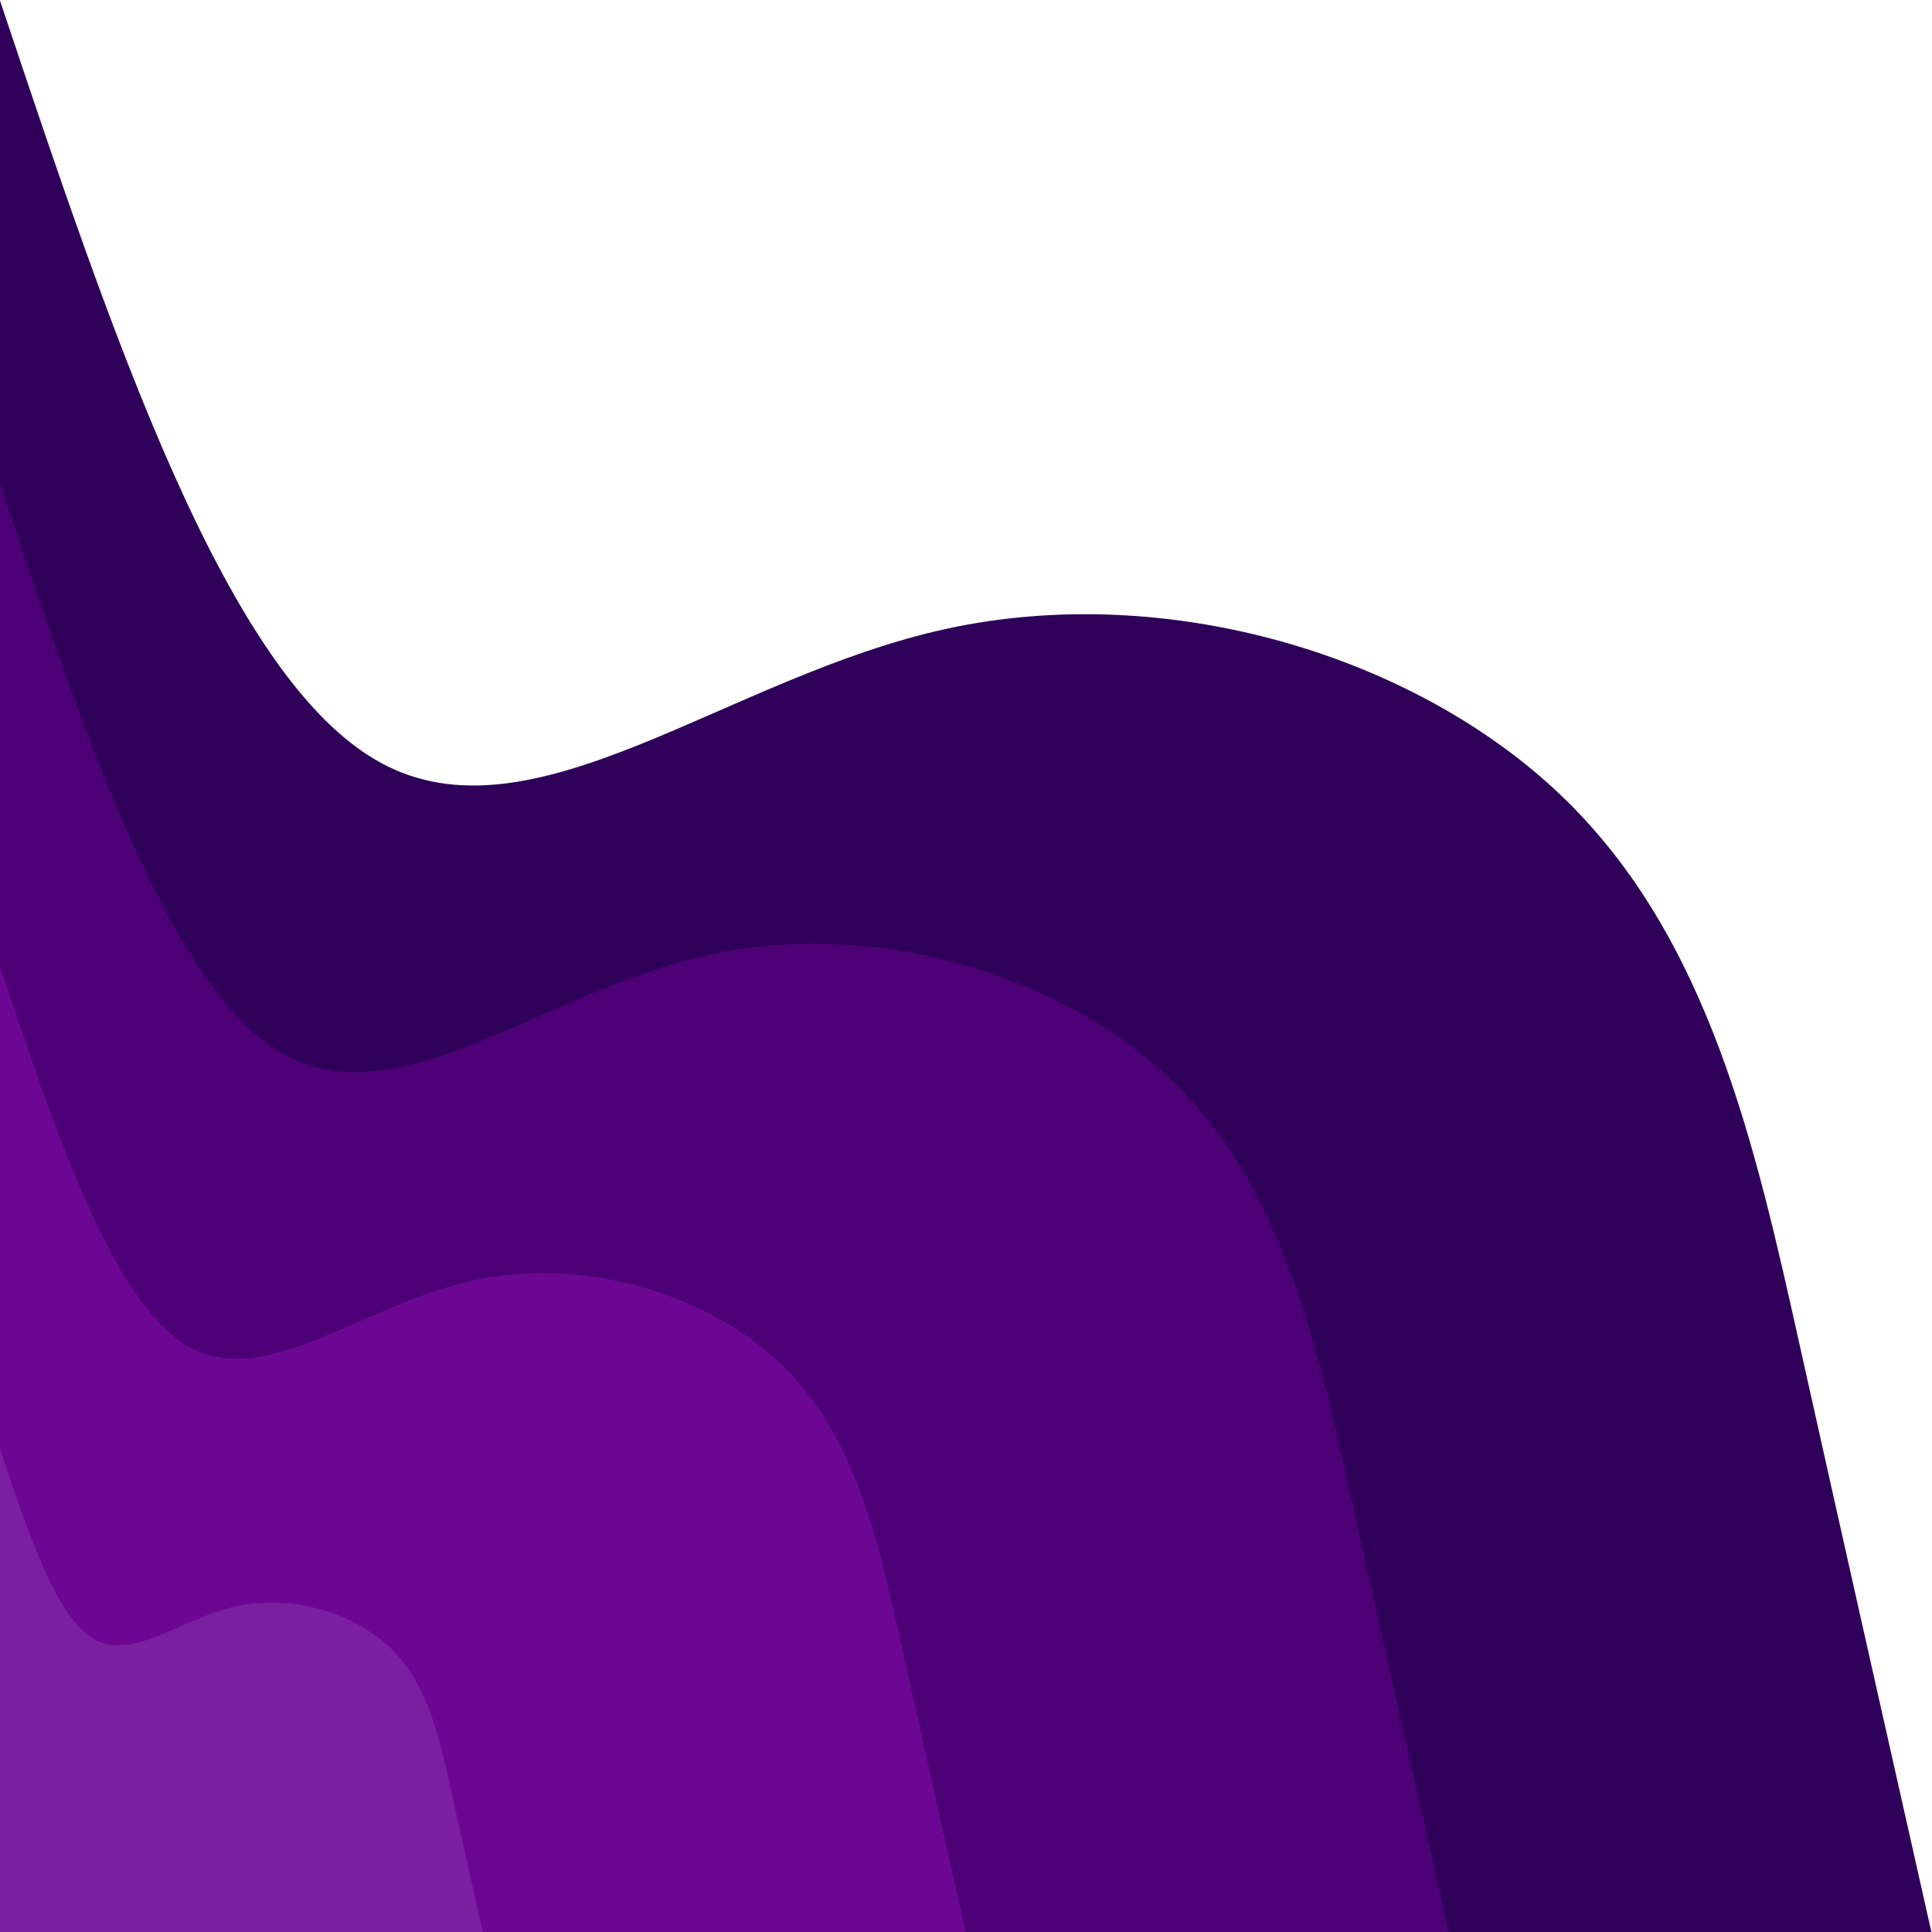
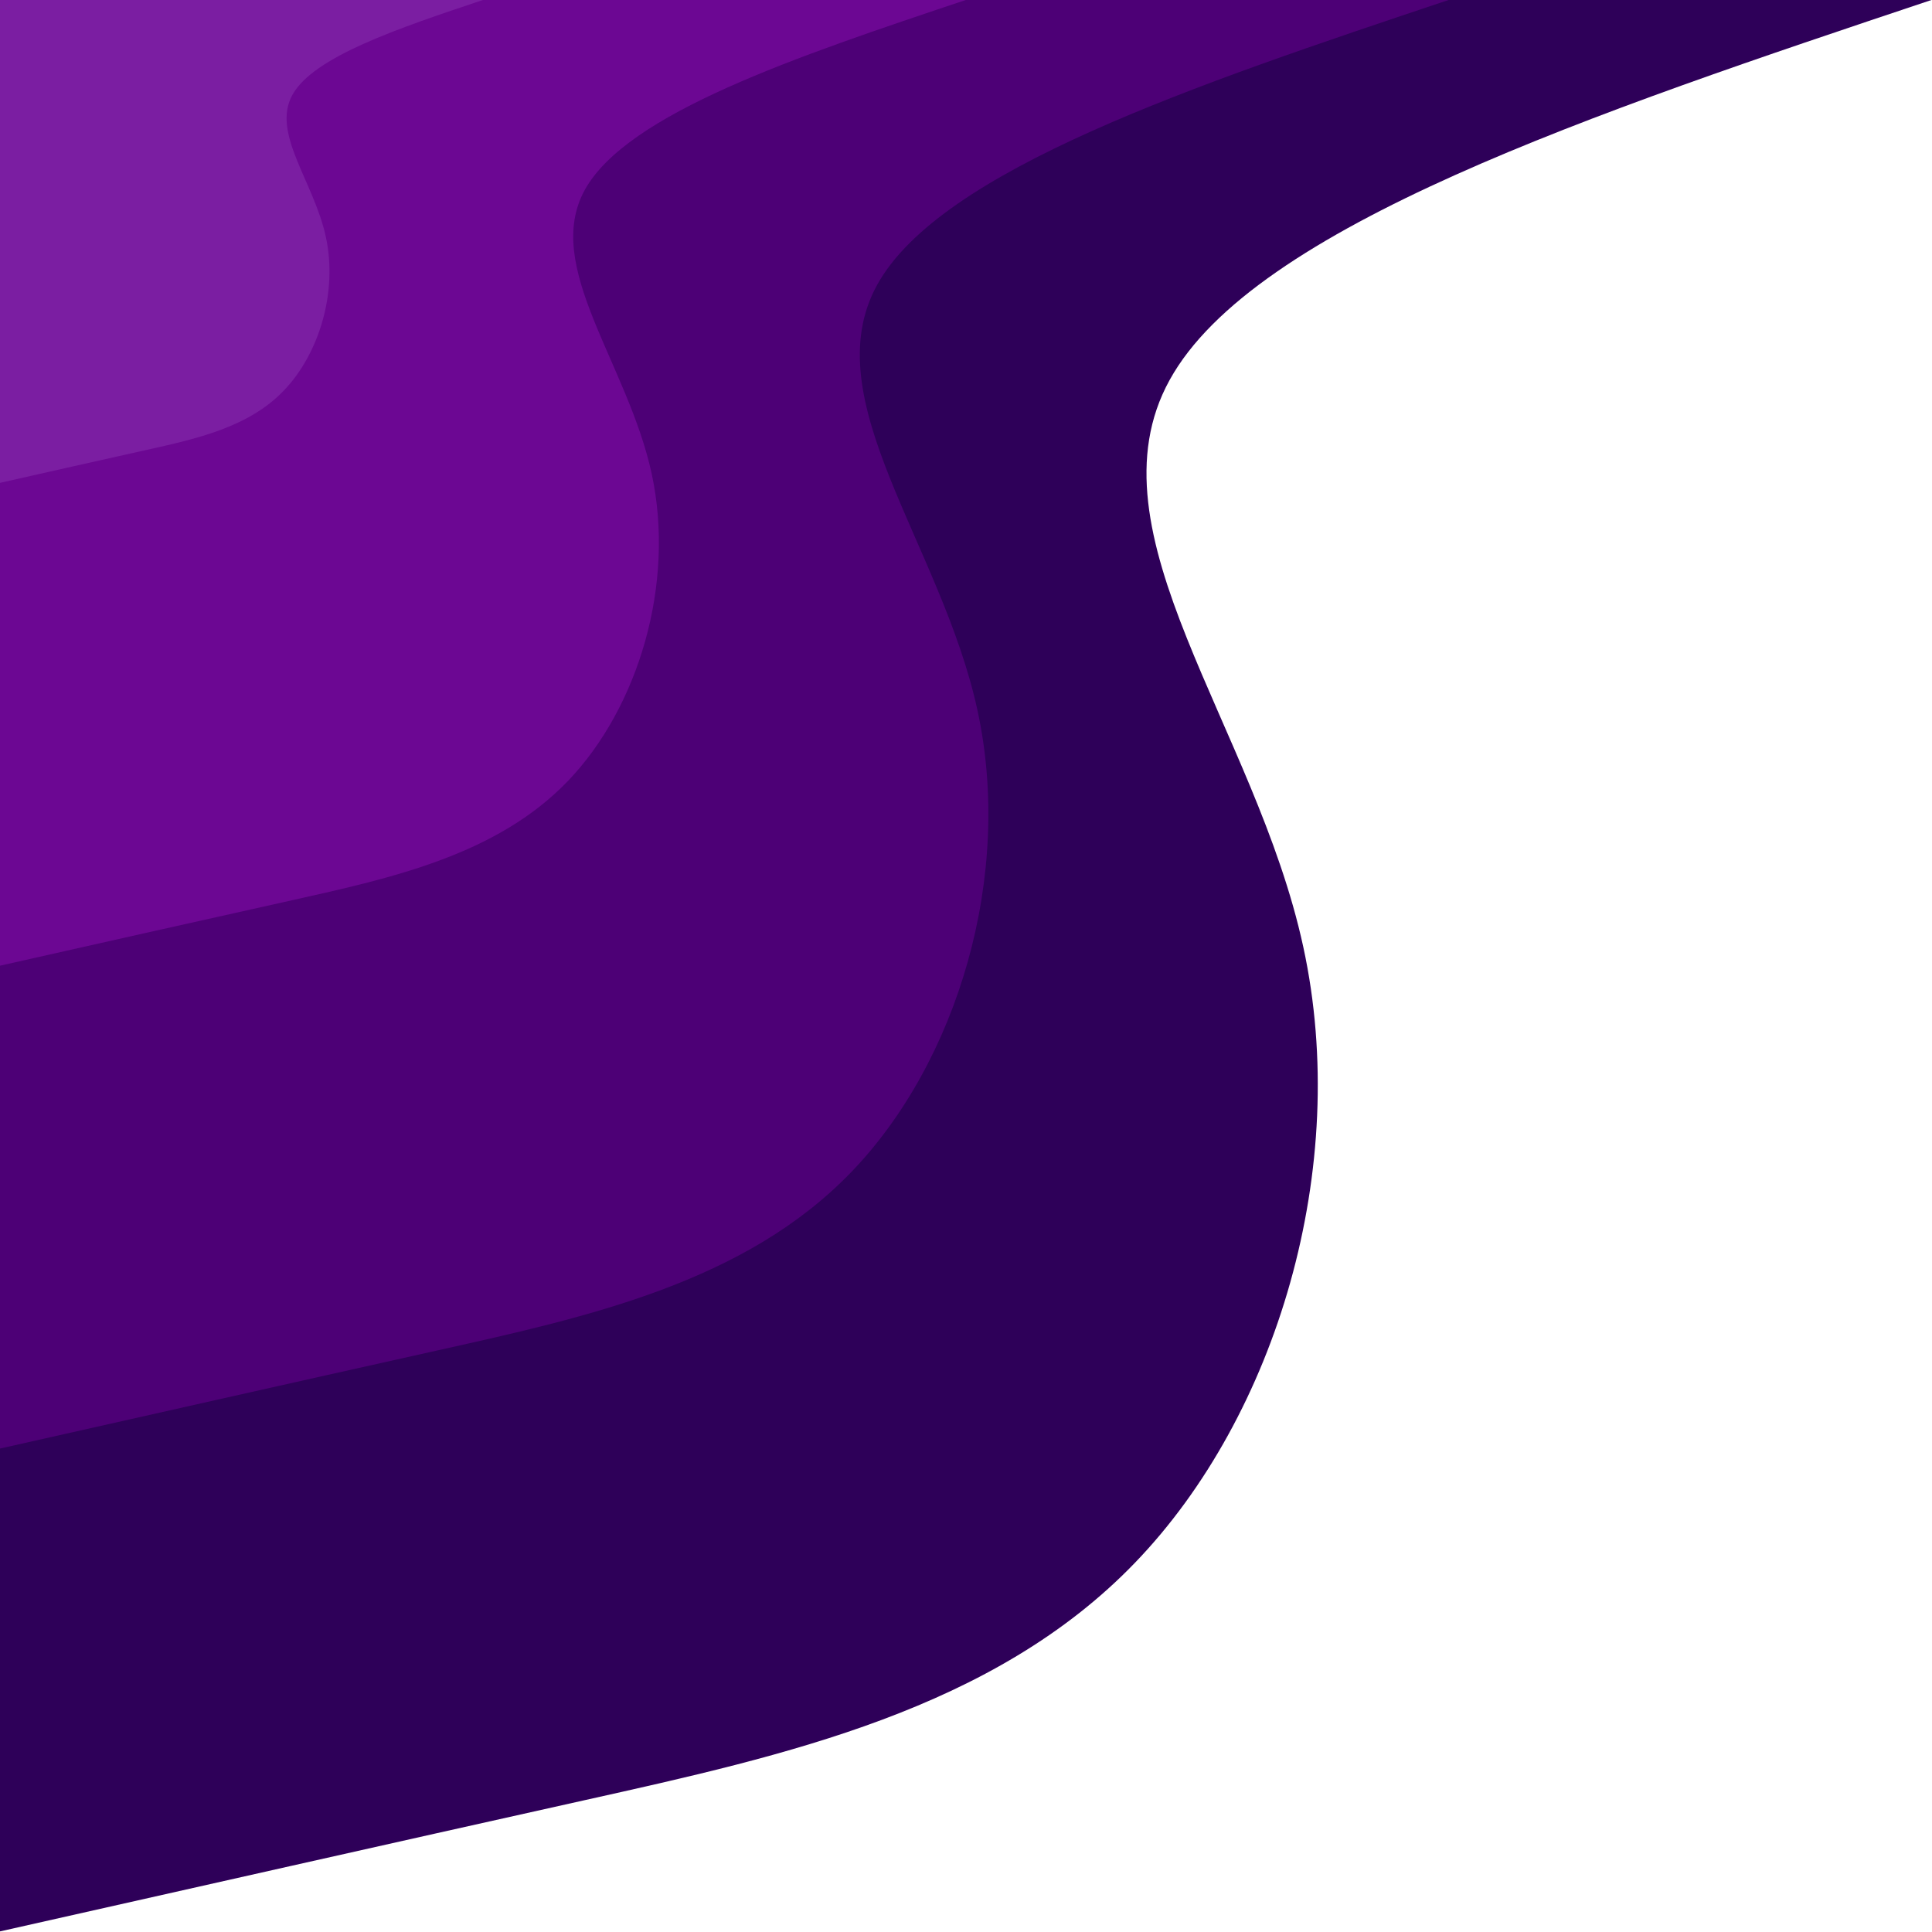
<svg xmlns="http://www.w3.org/2000/svg" width="1282" height="1282" viewBox="0 0 1282 1282" fill="none">
-   <path d="M0 0.4C75.2 225.2 150.5 450 252.2 505.9C353.8 561.9 482 448.9 628.3 417.2C774.7 385.4 939.3 434.8 1036.8 528.7C1134.4 622.6 1164.9 760.9 1194.5 893.9C1224.1 1026.8 1252.9 1154.4 1281.6 1282H0V0.4Z" fill="#2E0059" />
-   <path d="M0 320.8C56.4 489.4 112.9 658 189.1 700C265.4 741.9 361.5 657.2 471.3 633.4C581 609.5 704.5 646.6 777.6 717C850.8 787.4 873.7 891.2 895.9 990.9C918.1 1090.6 939.7 1186.3 961.2 1282H0V320.8Z" fill="#4D0076" />
-   <path d="M0 641.2C37.6 753.6 75.2 866 126.1 894C176.9 921.9 241 865.5 314.2 849.6C387.4 833.7 469.6 858.4 518.4 905.3C567.2 952.3 582.5 1021.5 597.3 1087.9C612.1 1154.4 626.4 1218.2 640.8 1282H0V641.2Z" fill="#6C0793" />
-   <path d="M0 961.6C18.8 1017.8 37.6 1074 63 1088C88.5 1102 120.5 1073.7 157.1 1065.8C193.7 1057.8 234.8 1070.2 259.2 1093.7C283.6 1117.1 291.2 1151.7 298.6 1185C306 1218.2 313.2 1250.1 320.4 1282H0V961.6Z" fill="#7B1EA2" />
+   <path d="M1281.6 0C1056.8 75.2 832 150.5 776.1 252.2C720.1 353.8 833.1 482 864.8 628.3C896.6 774.7 847.2 939.3 753.3 1036.8C659.4 1134.4 521.1 1164.9 388.1 1194.5C255.2 1224.1 127.6 1252.9 0 1281.6V0H1281.6Z" fill="#2E0059" />
+   <path d="M961.2 0C792.6 56.4 624 112.9 582 189.1C540.1 265.4 624.8 361.5 648.6 471.3C672.5 581 635.4 704.5 565 777.6C494.6 850.8 390.8 873.7 291.1 895.9C191.4 918.1 95.7 939.7 0 961.2V0H961.2Z" fill="#4D0076" />
+   <path d="M640.8 0C528.4 37.6 416 75.2 388 126.1C360.1 176.9 416.5 241 432.4 314.2C448.3 387.4 423.6 469.6 376.7 518.4C329.7 567.2 260.5 582.5 194.1 597.3C127.6 612.1 63.8 626.4 0 640.8V0H640.8Z" fill="#6C0793" />
+   <path d="M320.4 0C264.2 18.8 208 37.6 194 63C180 88.5 208.3 120.5 216.2 157.1C224.2 193.7 211.8 234.8 188.3 259.2C164.9 283.6 130.3 291.2 97 298.6C63.8 306 31.9 313.2 0 320.4V0H320.4Z" fill="#7B1EA2" />
</svg>
